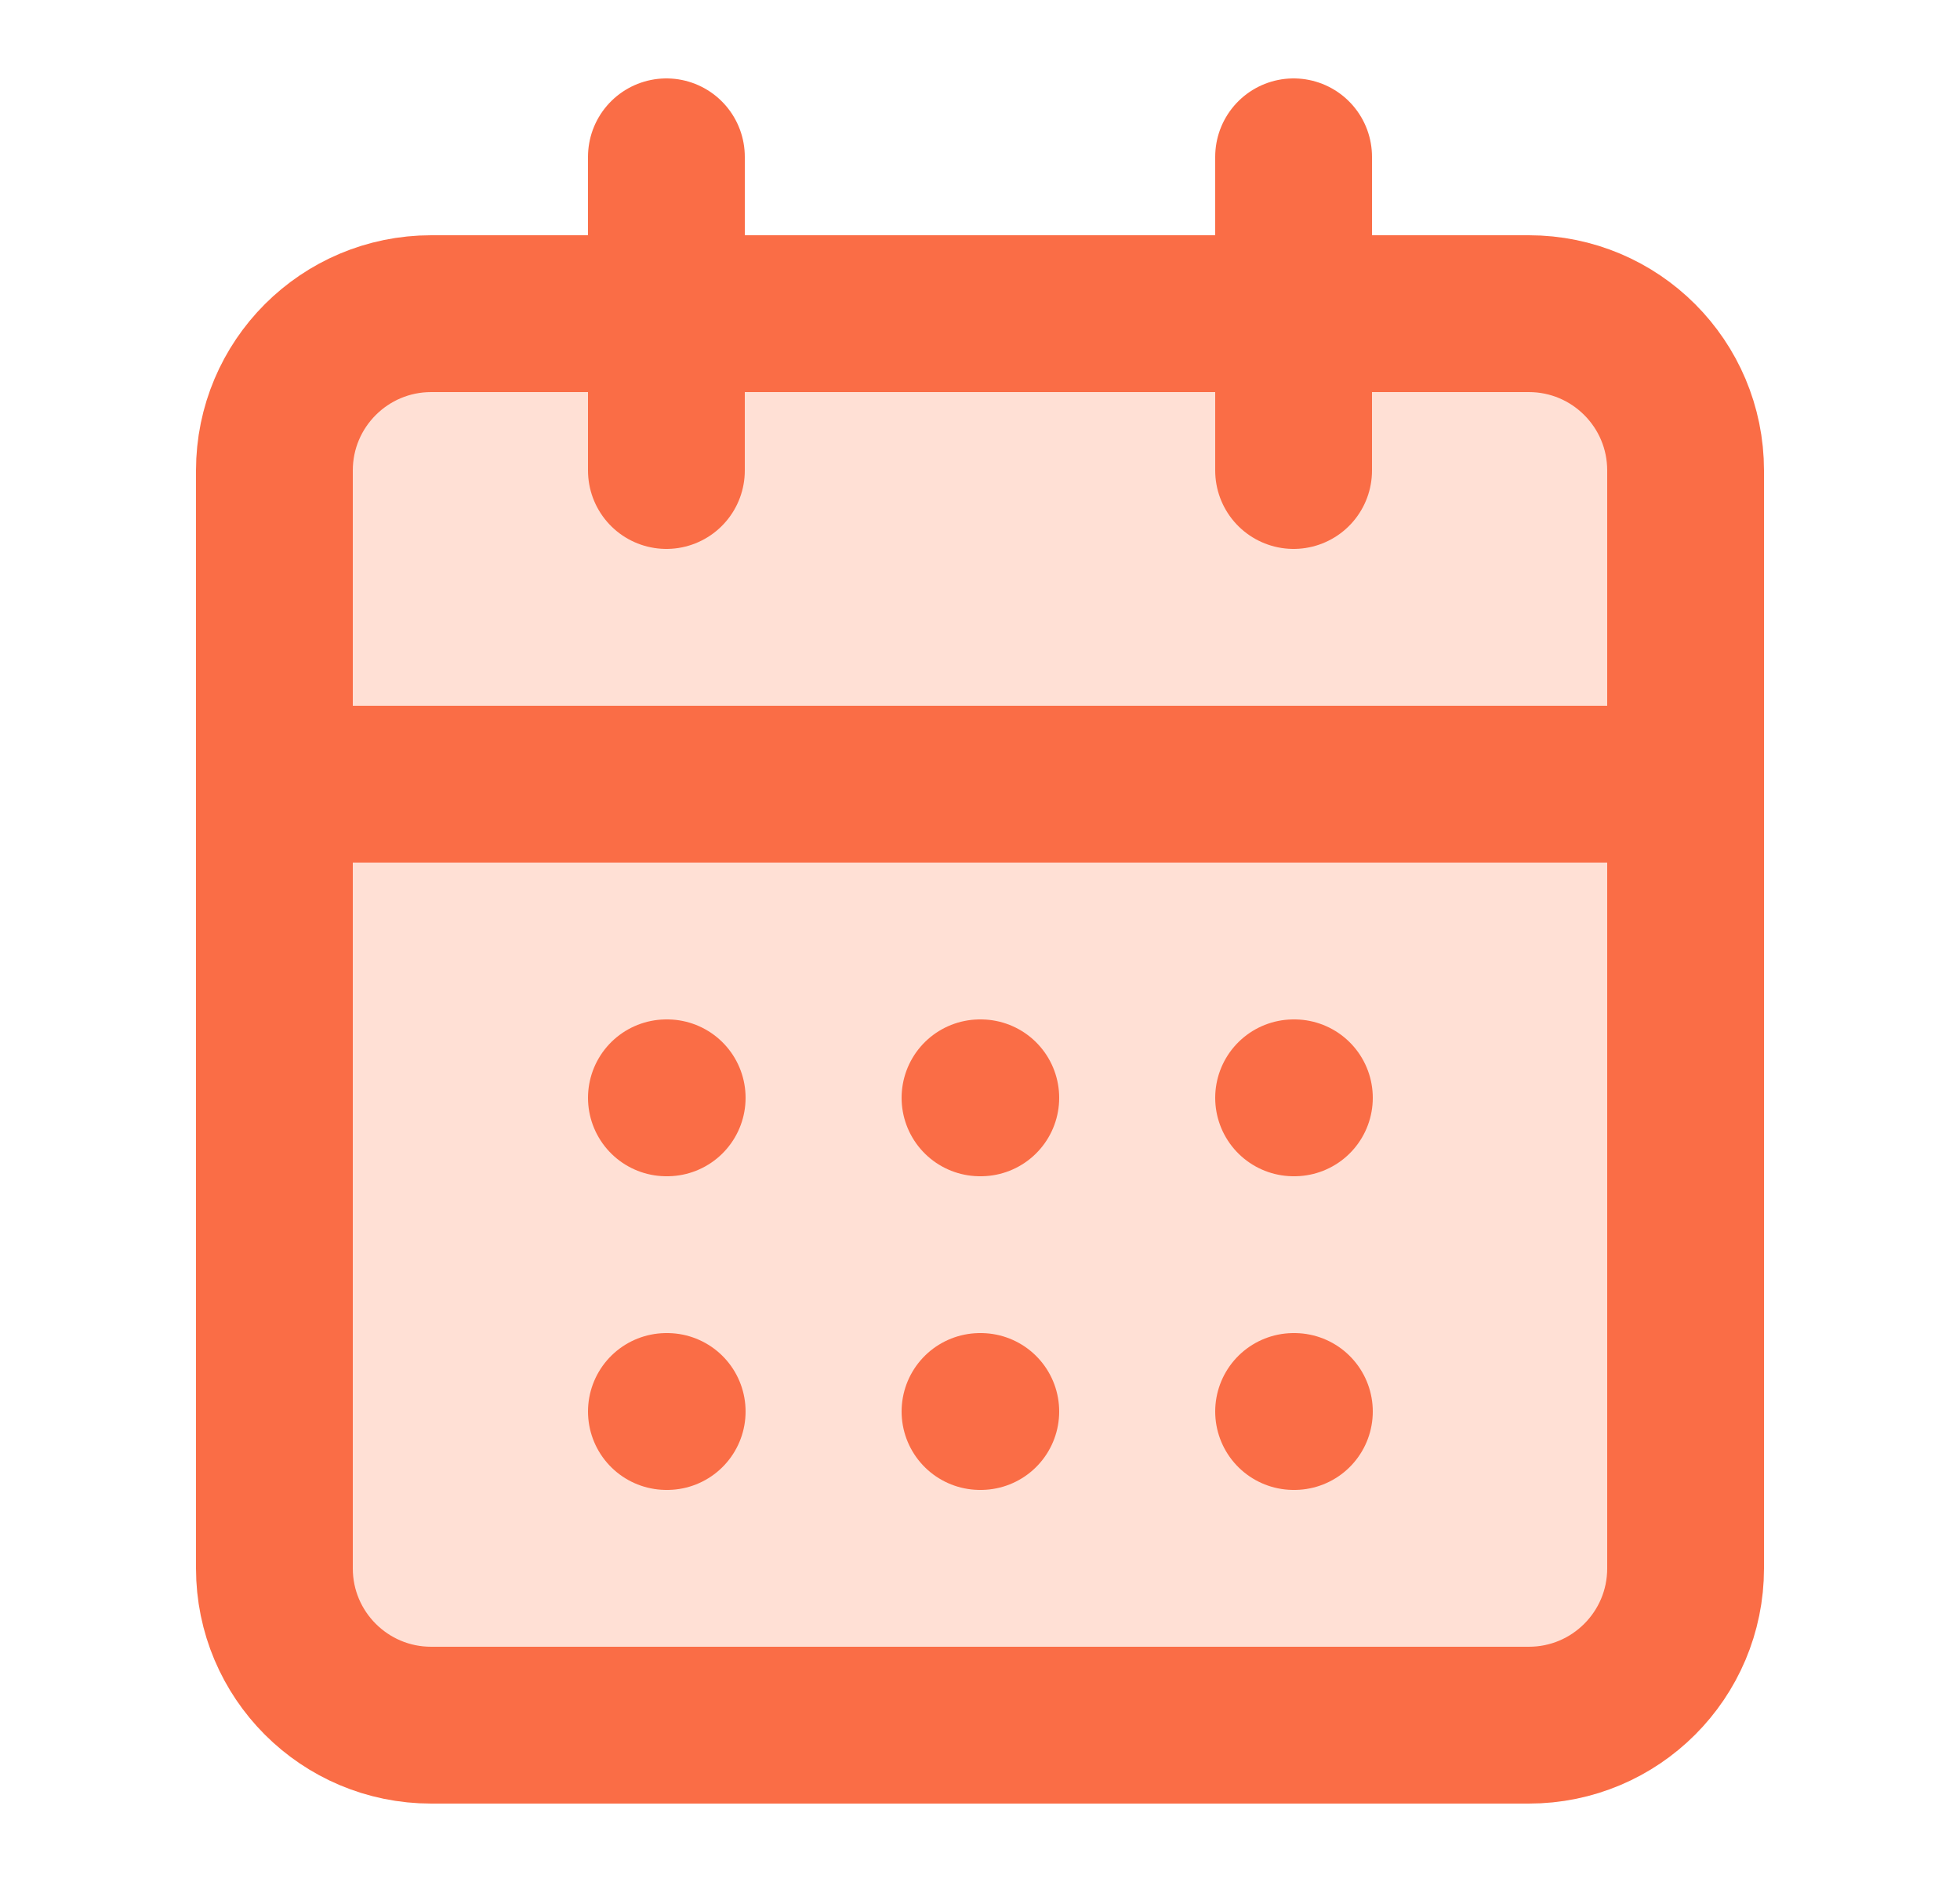
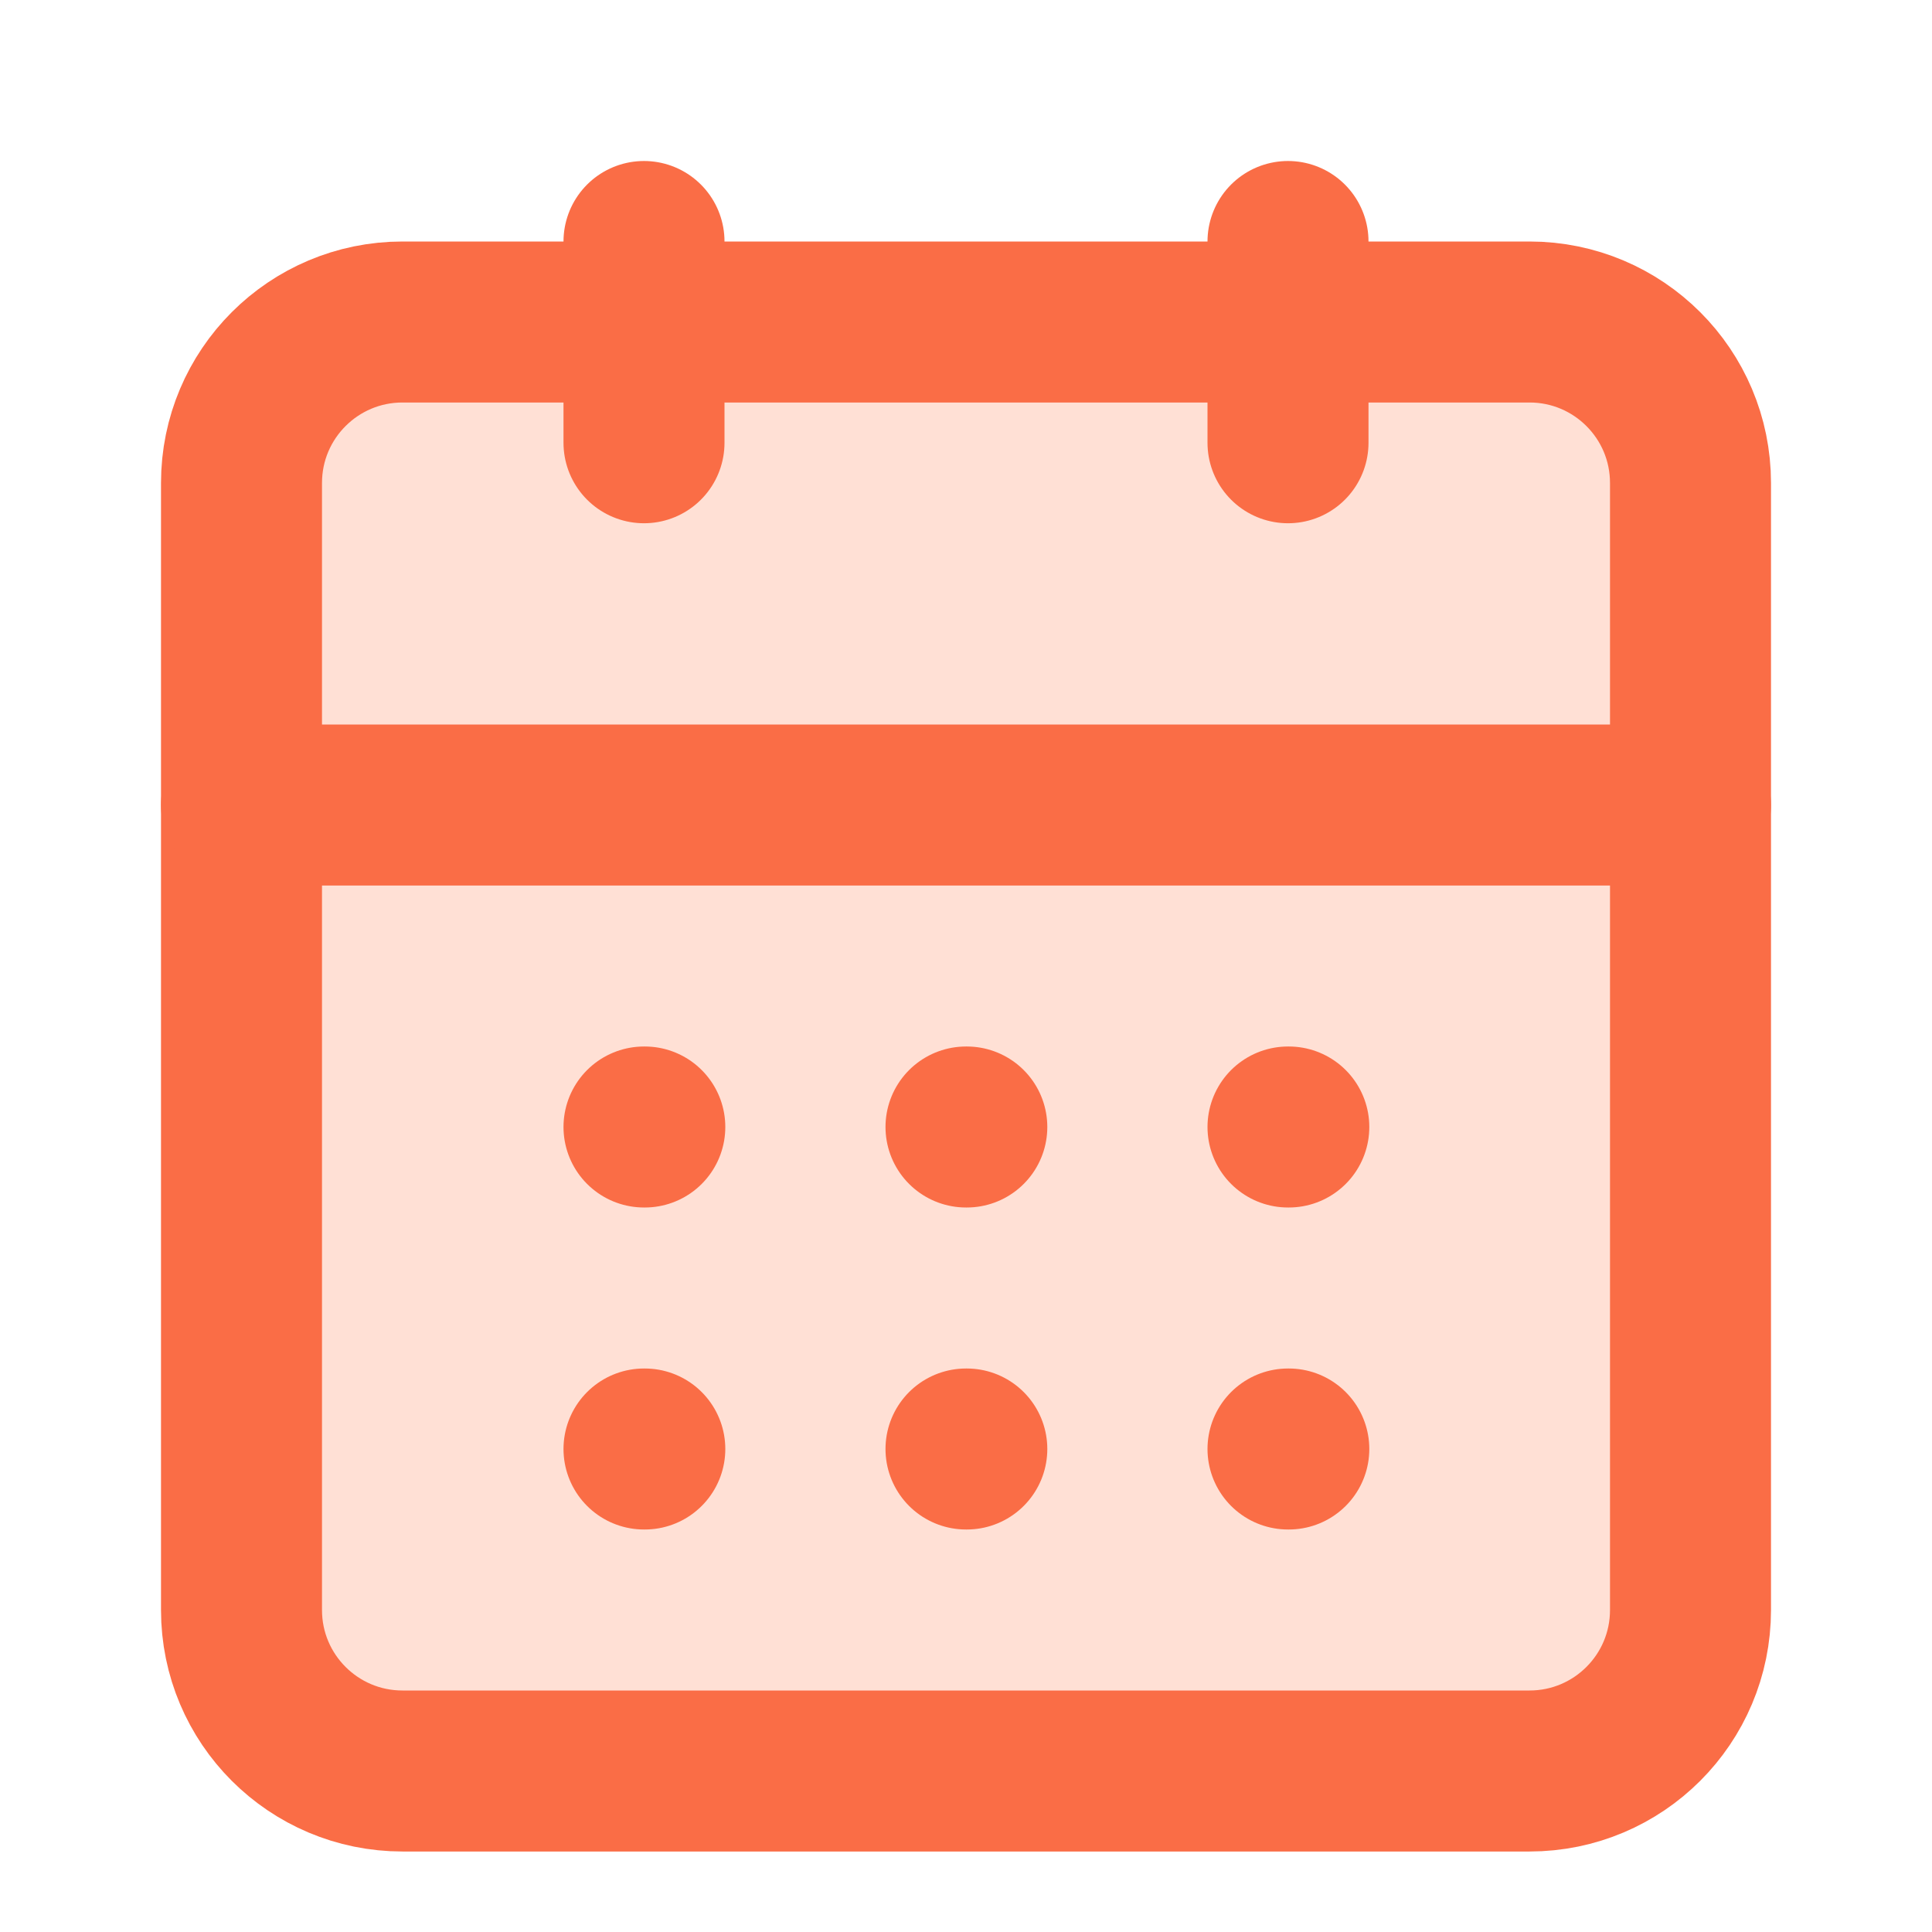
- <svg xmlns="http://www.w3.org/2000/svg" width="25" height="24" viewBox="0 0 25 24" fill="none">
-   <path d="M19.5 4H5.5C4.395 4 3.5 4.895 3.5 6V20C3.5 21.105 4.395 22 5.5 22H19.5C20.605 22 21.5 21.105 21.5 20V6C21.5 4.895 20.605 4 19.5 4Z" fill="#FFE0D5" stroke="#FA6D46" stroke-width="2" stroke-linecap="round" stroke-linejoin="round" />
-   <path d="M3.5 10H21.5" stroke="#FA6D46" stroke-width="2" stroke-linecap="round" stroke-linejoin="round" />
-   <path d="M8.5 14H8.51" stroke="#FA6D46" stroke-width="2" stroke-linecap="round" stroke-linejoin="round" />
-   <path d="M12.5 14H12.51" stroke="#FA6D46" stroke-width="2" stroke-linecap="round" stroke-linejoin="round" />
-   <path d="M16.5 14H16.51" stroke="#FA6D46" stroke-width="2" stroke-linecap="round" stroke-linejoin="round" />
-   <path d="M8.5 18H8.51" stroke="#FA6D46" stroke-width="2" stroke-linecap="round" stroke-linejoin="round" />
-   <path d="M12.5 18H12.51" stroke="#FA6D46" stroke-width="2" stroke-linecap="round" stroke-linejoin="round" />
-   <path d="M16.5 18H16.51" stroke="#FA6D46" stroke-width="2" stroke-linecap="round" stroke-linejoin="round" />
-   <path d="M8.5 2V6" stroke="#FA6D46" stroke-width="2" stroke-linecap="round" stroke-linejoin="round" />
-   <path d="M16.5 2V6" stroke="#FA6D46" stroke-width="2" stroke-linecap="round" stroke-linejoin="round" />
+ <svg xmlns="http://www.w3.org/2000/svg" width="24" height="24" viewBox="0 0 24 24" fill="none">
+   <path d="M21 4.5H3V22H20.5L21 4.5Z" fill="#FFE0D5" />
+   <path d="M19 4H5C3.895 4 3 4.895 3 6V20C3 21.105 3.895 22 5 22H19C20.105 22 21 21.105 21 20V6C21 4.895 20.105 4 19 4Z" stroke="#FA6D46" stroke-width="2" stroke-linecap="round" stroke-linejoin="round" />
+   <path d="M3 10H21" stroke="#FA6D46" stroke-width="2" stroke-linecap="round" stroke-linejoin="round" />
+   <path d="M8 14H8.01" stroke="#FA6D46" stroke-width="2" stroke-linecap="round" stroke-linejoin="round" />
+   <path d="M12 14H12.01" stroke="#FA6D46" stroke-width="2" stroke-linecap="round" stroke-linejoin="round" />
+   <path d="M16 14H16.01" stroke="#FA6D46" stroke-width="2" stroke-linecap="round" stroke-linejoin="round" />
+   <path d="M8 18H8.01" stroke="#FA6D46" stroke-width="2" stroke-linecap="round" stroke-linejoin="round" />
+   <path d="M12 18H12.01" stroke="#FA6D46" stroke-width="2" stroke-linecap="round" stroke-linejoin="round" />
+   <path d="M16 18H16.01" stroke="#FA6D46" stroke-width="2" stroke-linecap="round" stroke-linejoin="round" />
+   <path d="M8 3V4V5.5" stroke="#FA6D46" stroke-width="2" stroke-linecap="round" stroke-linejoin="round" />
+   <path d="M16 3V5.5" stroke="#FA6D46" stroke-width="2" stroke-linecap="round" stroke-linejoin="round" />
</svg>
